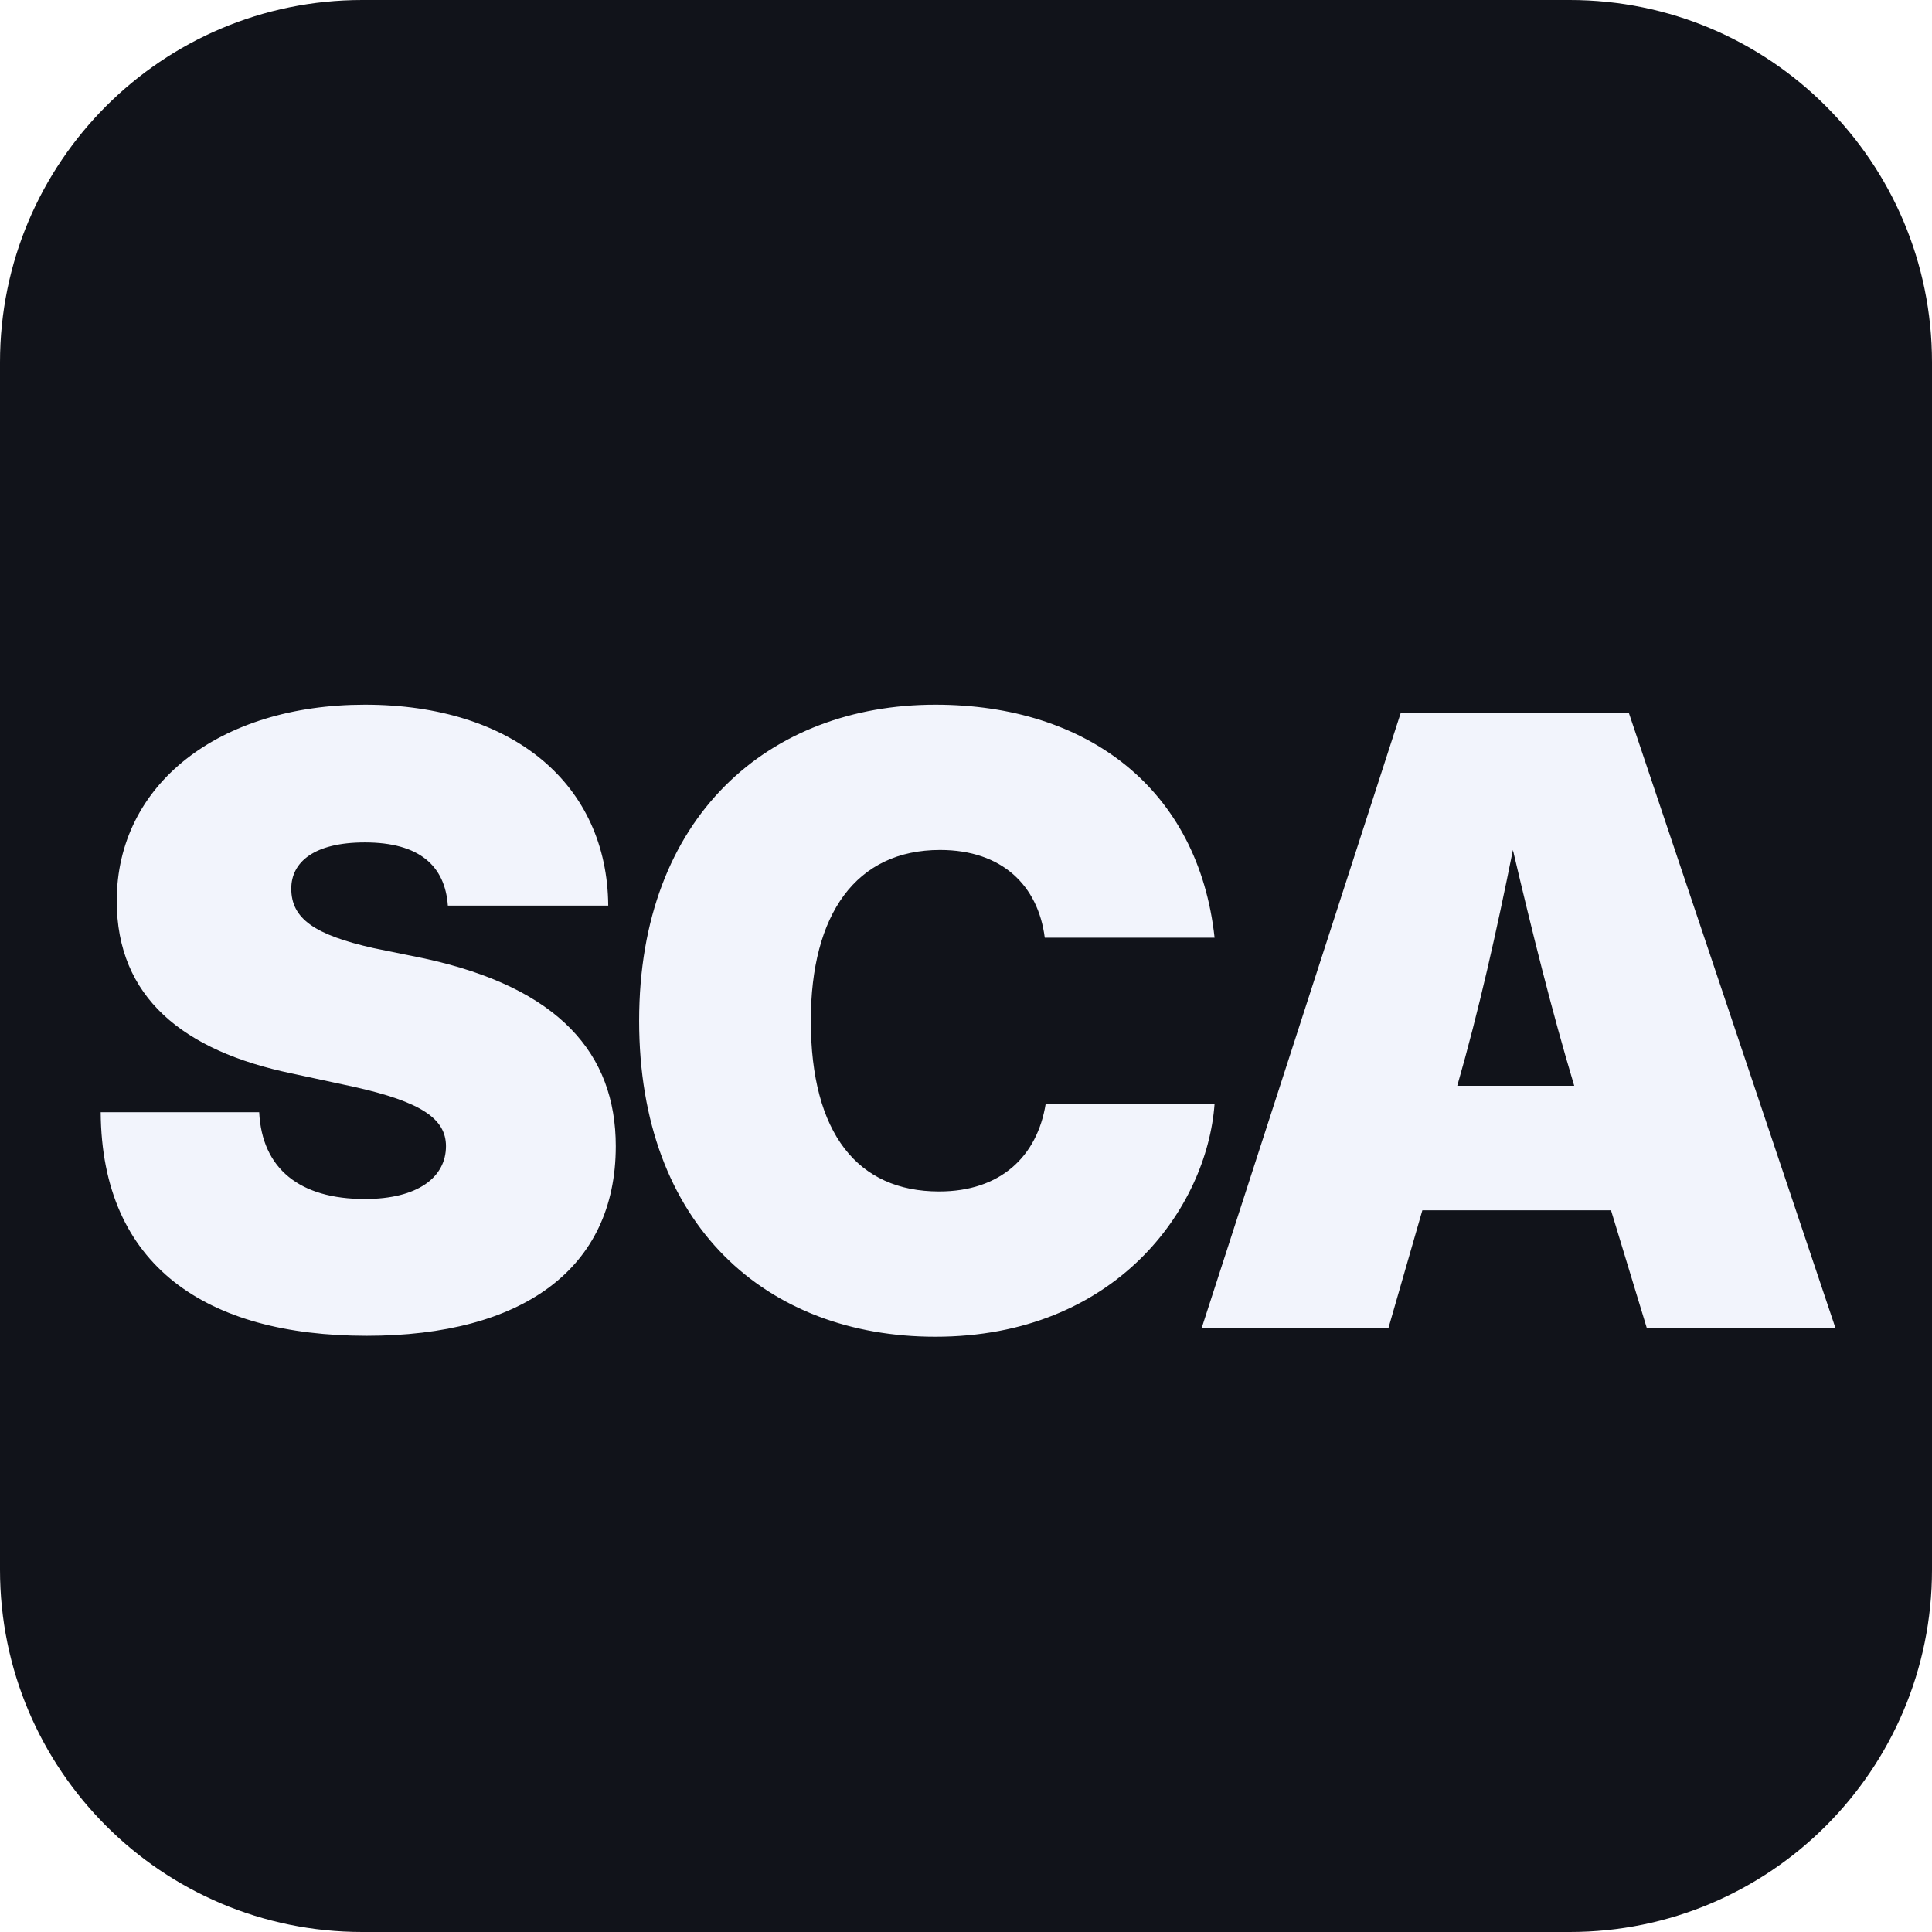
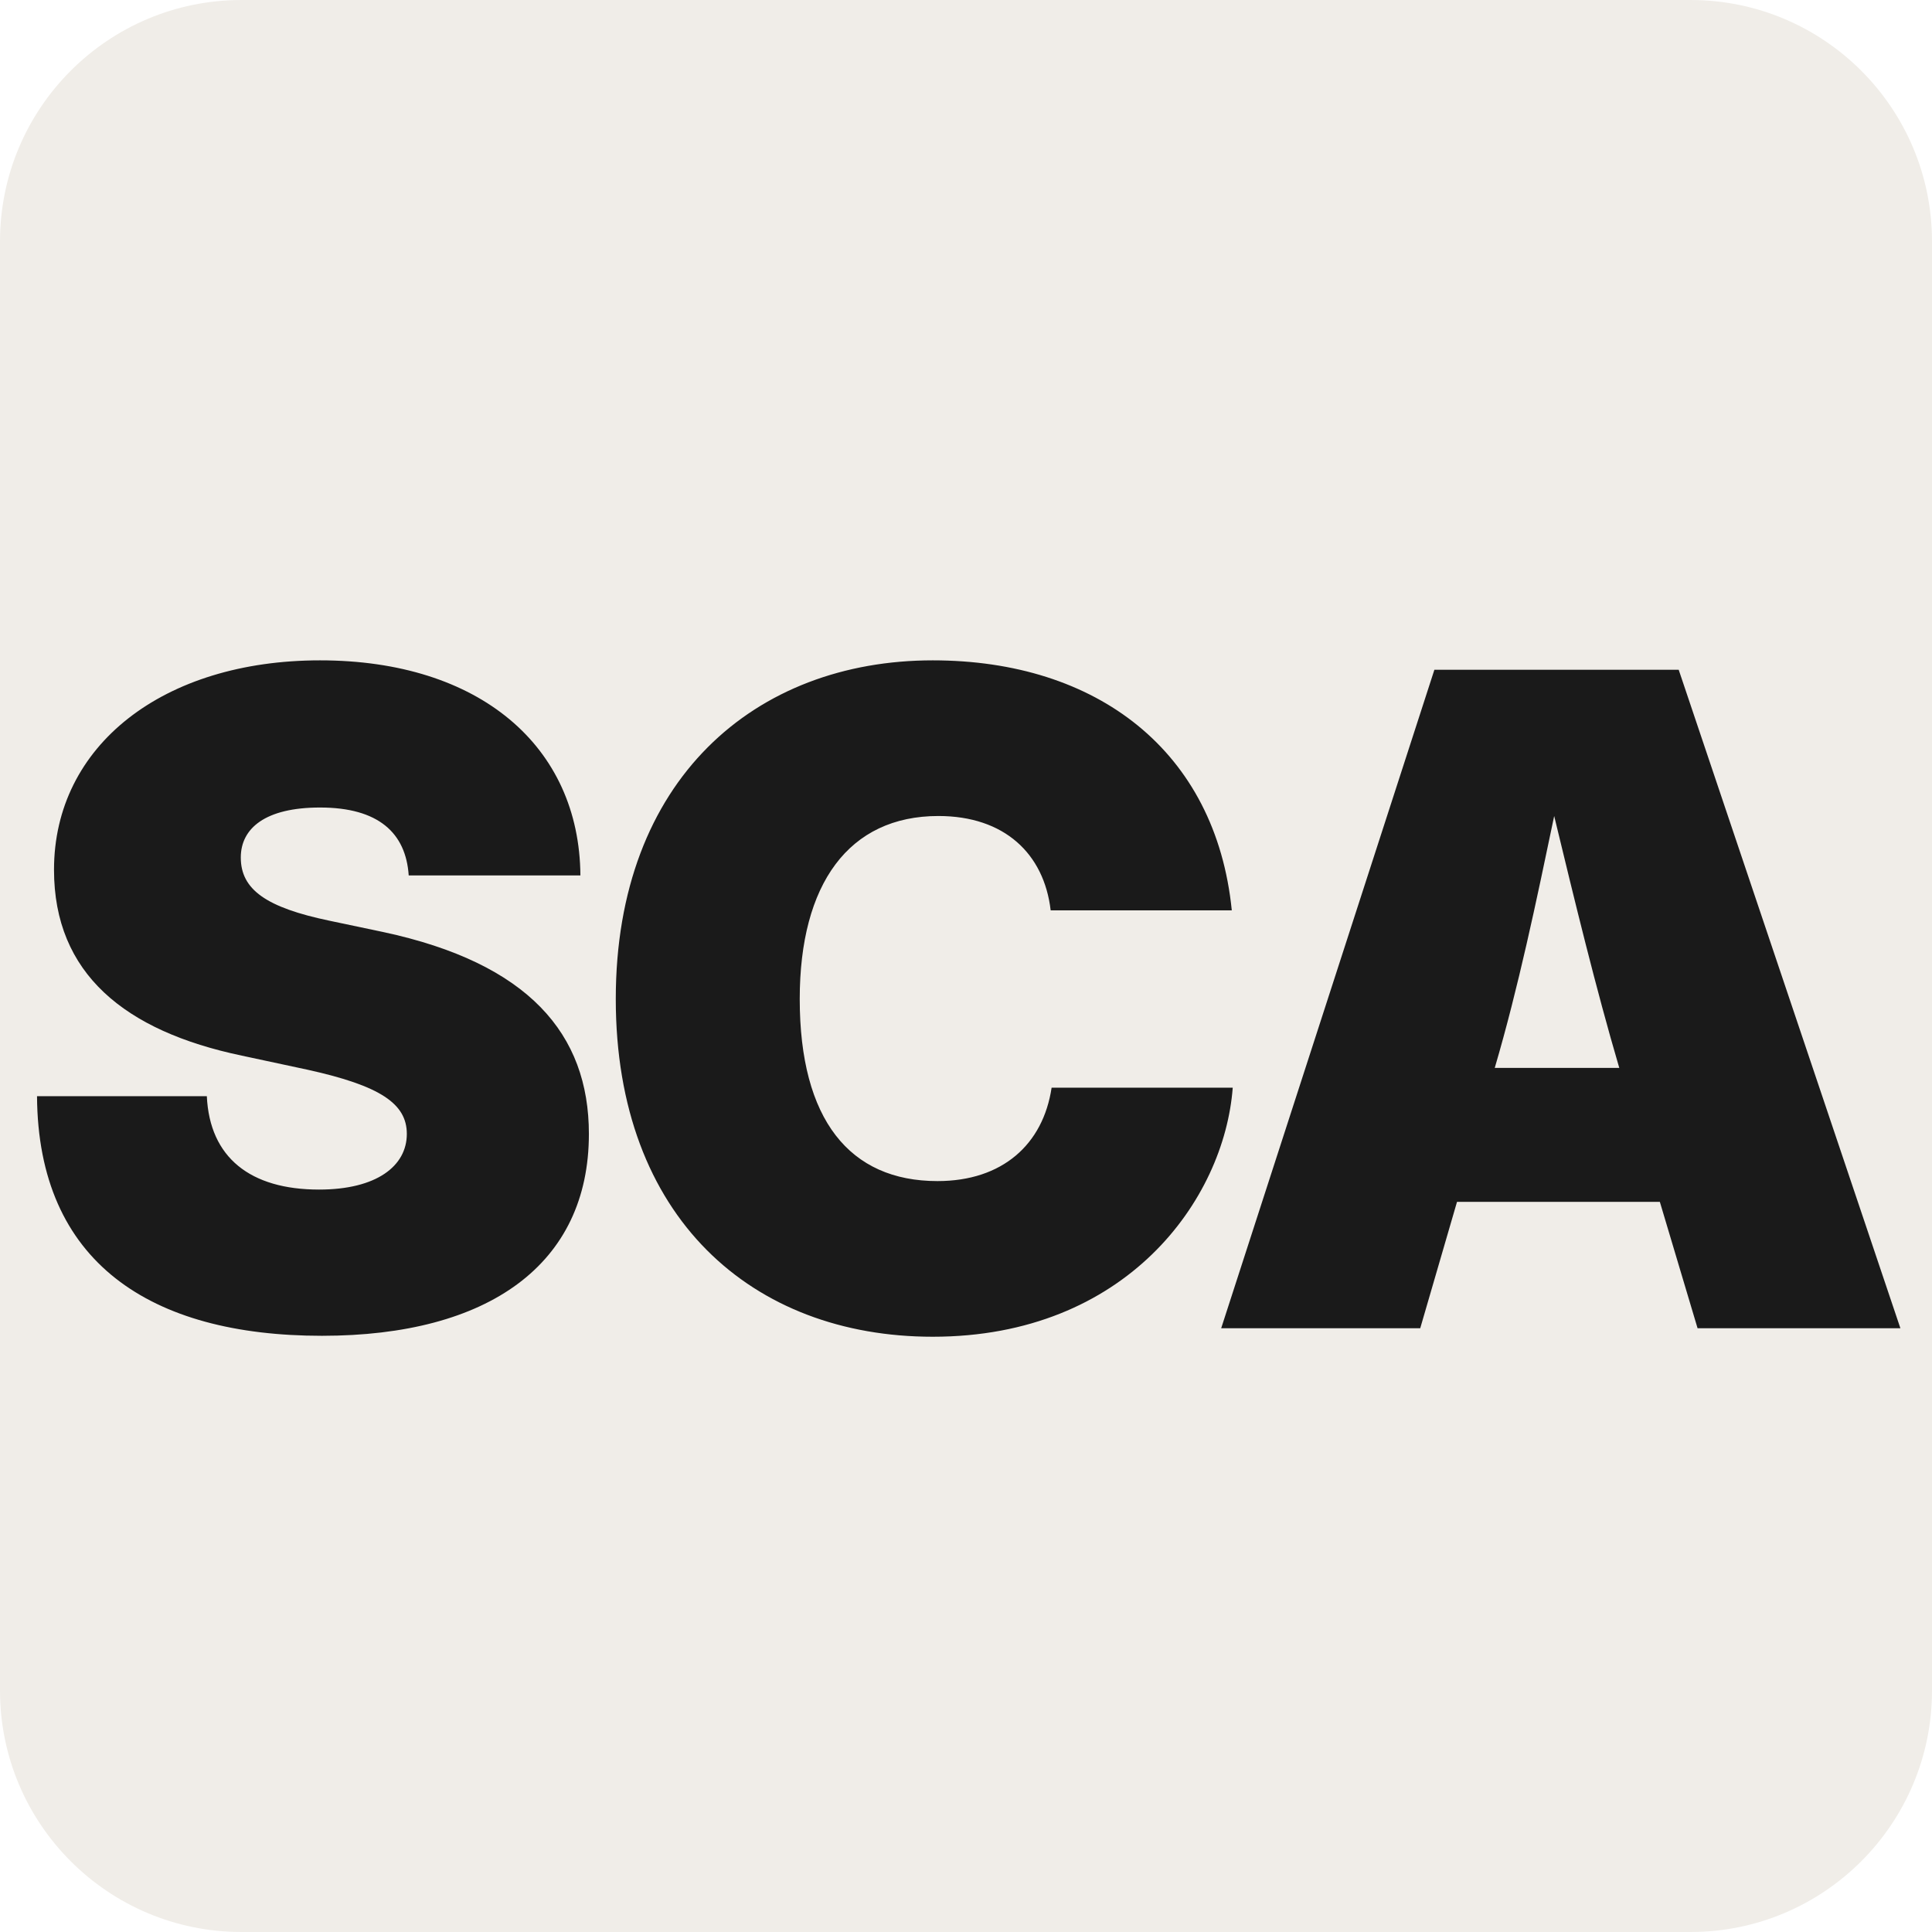
<svg xmlns="http://www.w3.org/2000/svg" viewBox="0 0 32 32" width="32" height="32">
-   <rect width="32" height="32" rx="6" fill="#11131a" />
-   <text x="16" y="22" text-anchor="middle" font-family="system-ui, -apple-system, sans-serif" font-weight="900" font-size="14" letter-spacing="-0.5" fill="#f2f4fc">SCA</text>
+   <rect width="32" height="32" rx="4" fill="#f0ede8" />
+   <text x="16" y="22" text-anchor="middle" font-family="system-ui, -apple-system, sans-serif" font-weight="900" font-size="15" letter-spacing="-0.5" fill="#1a1a1a">SCA</text>
</svg>
